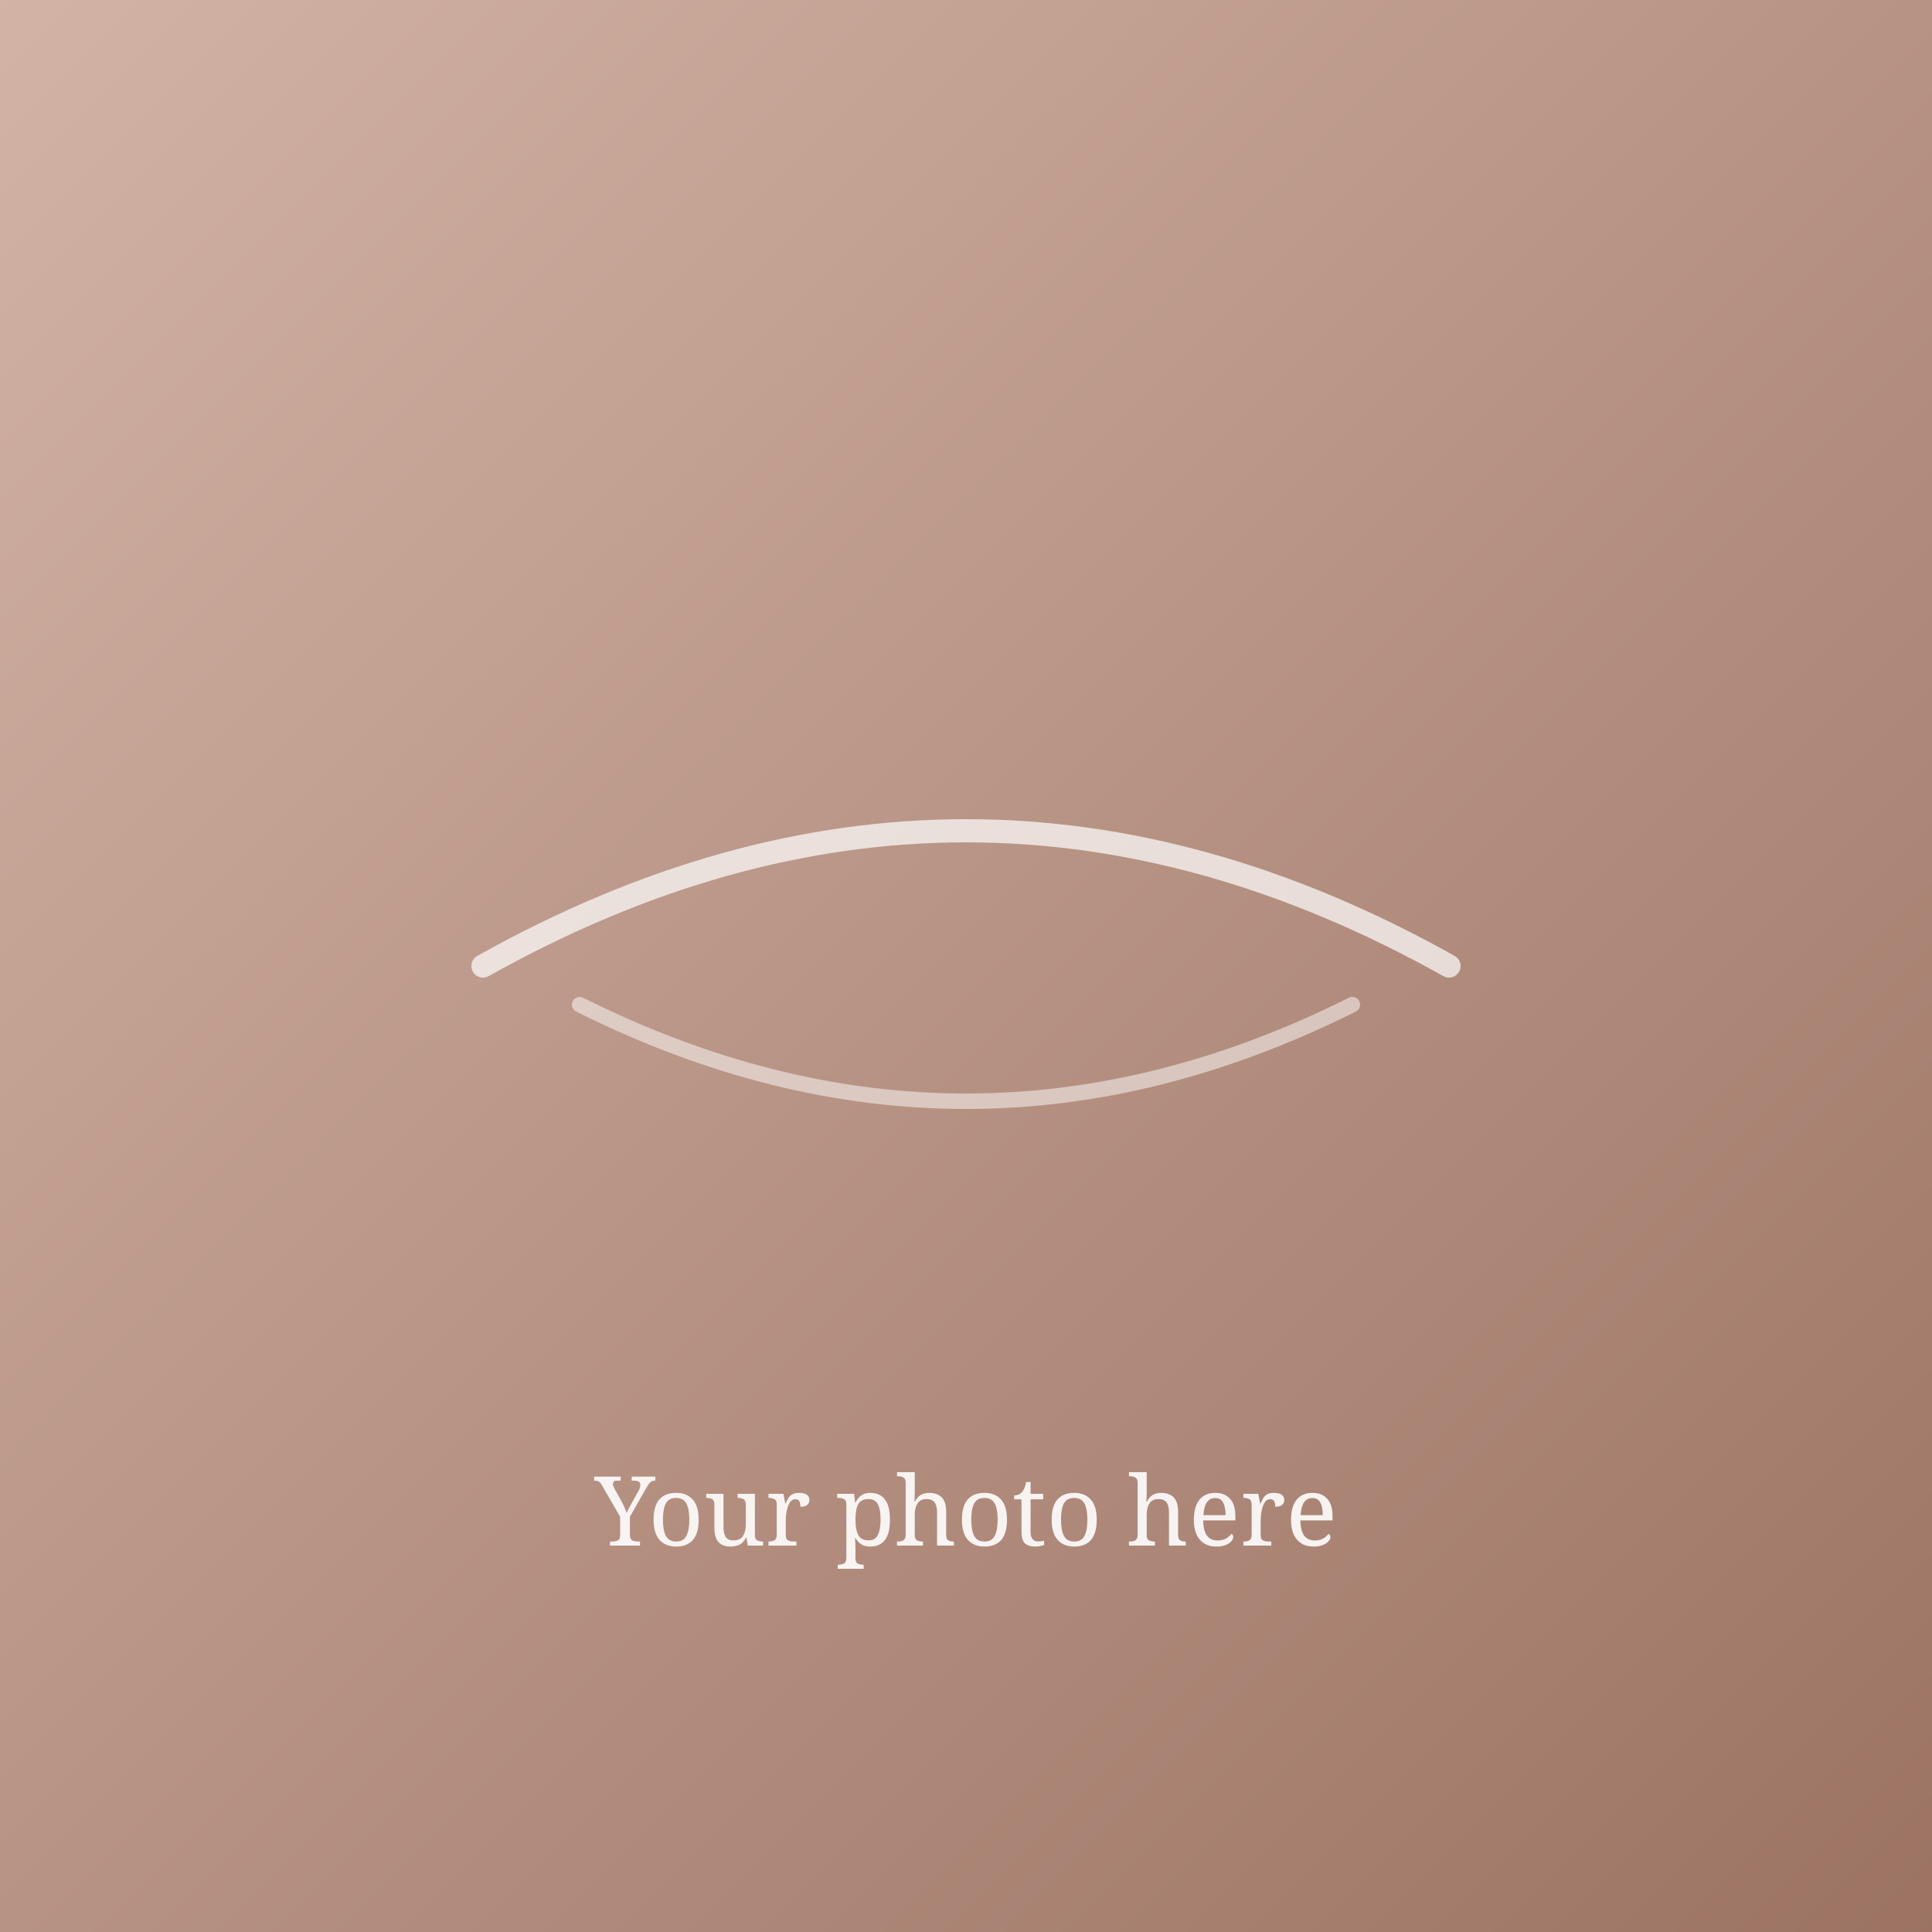
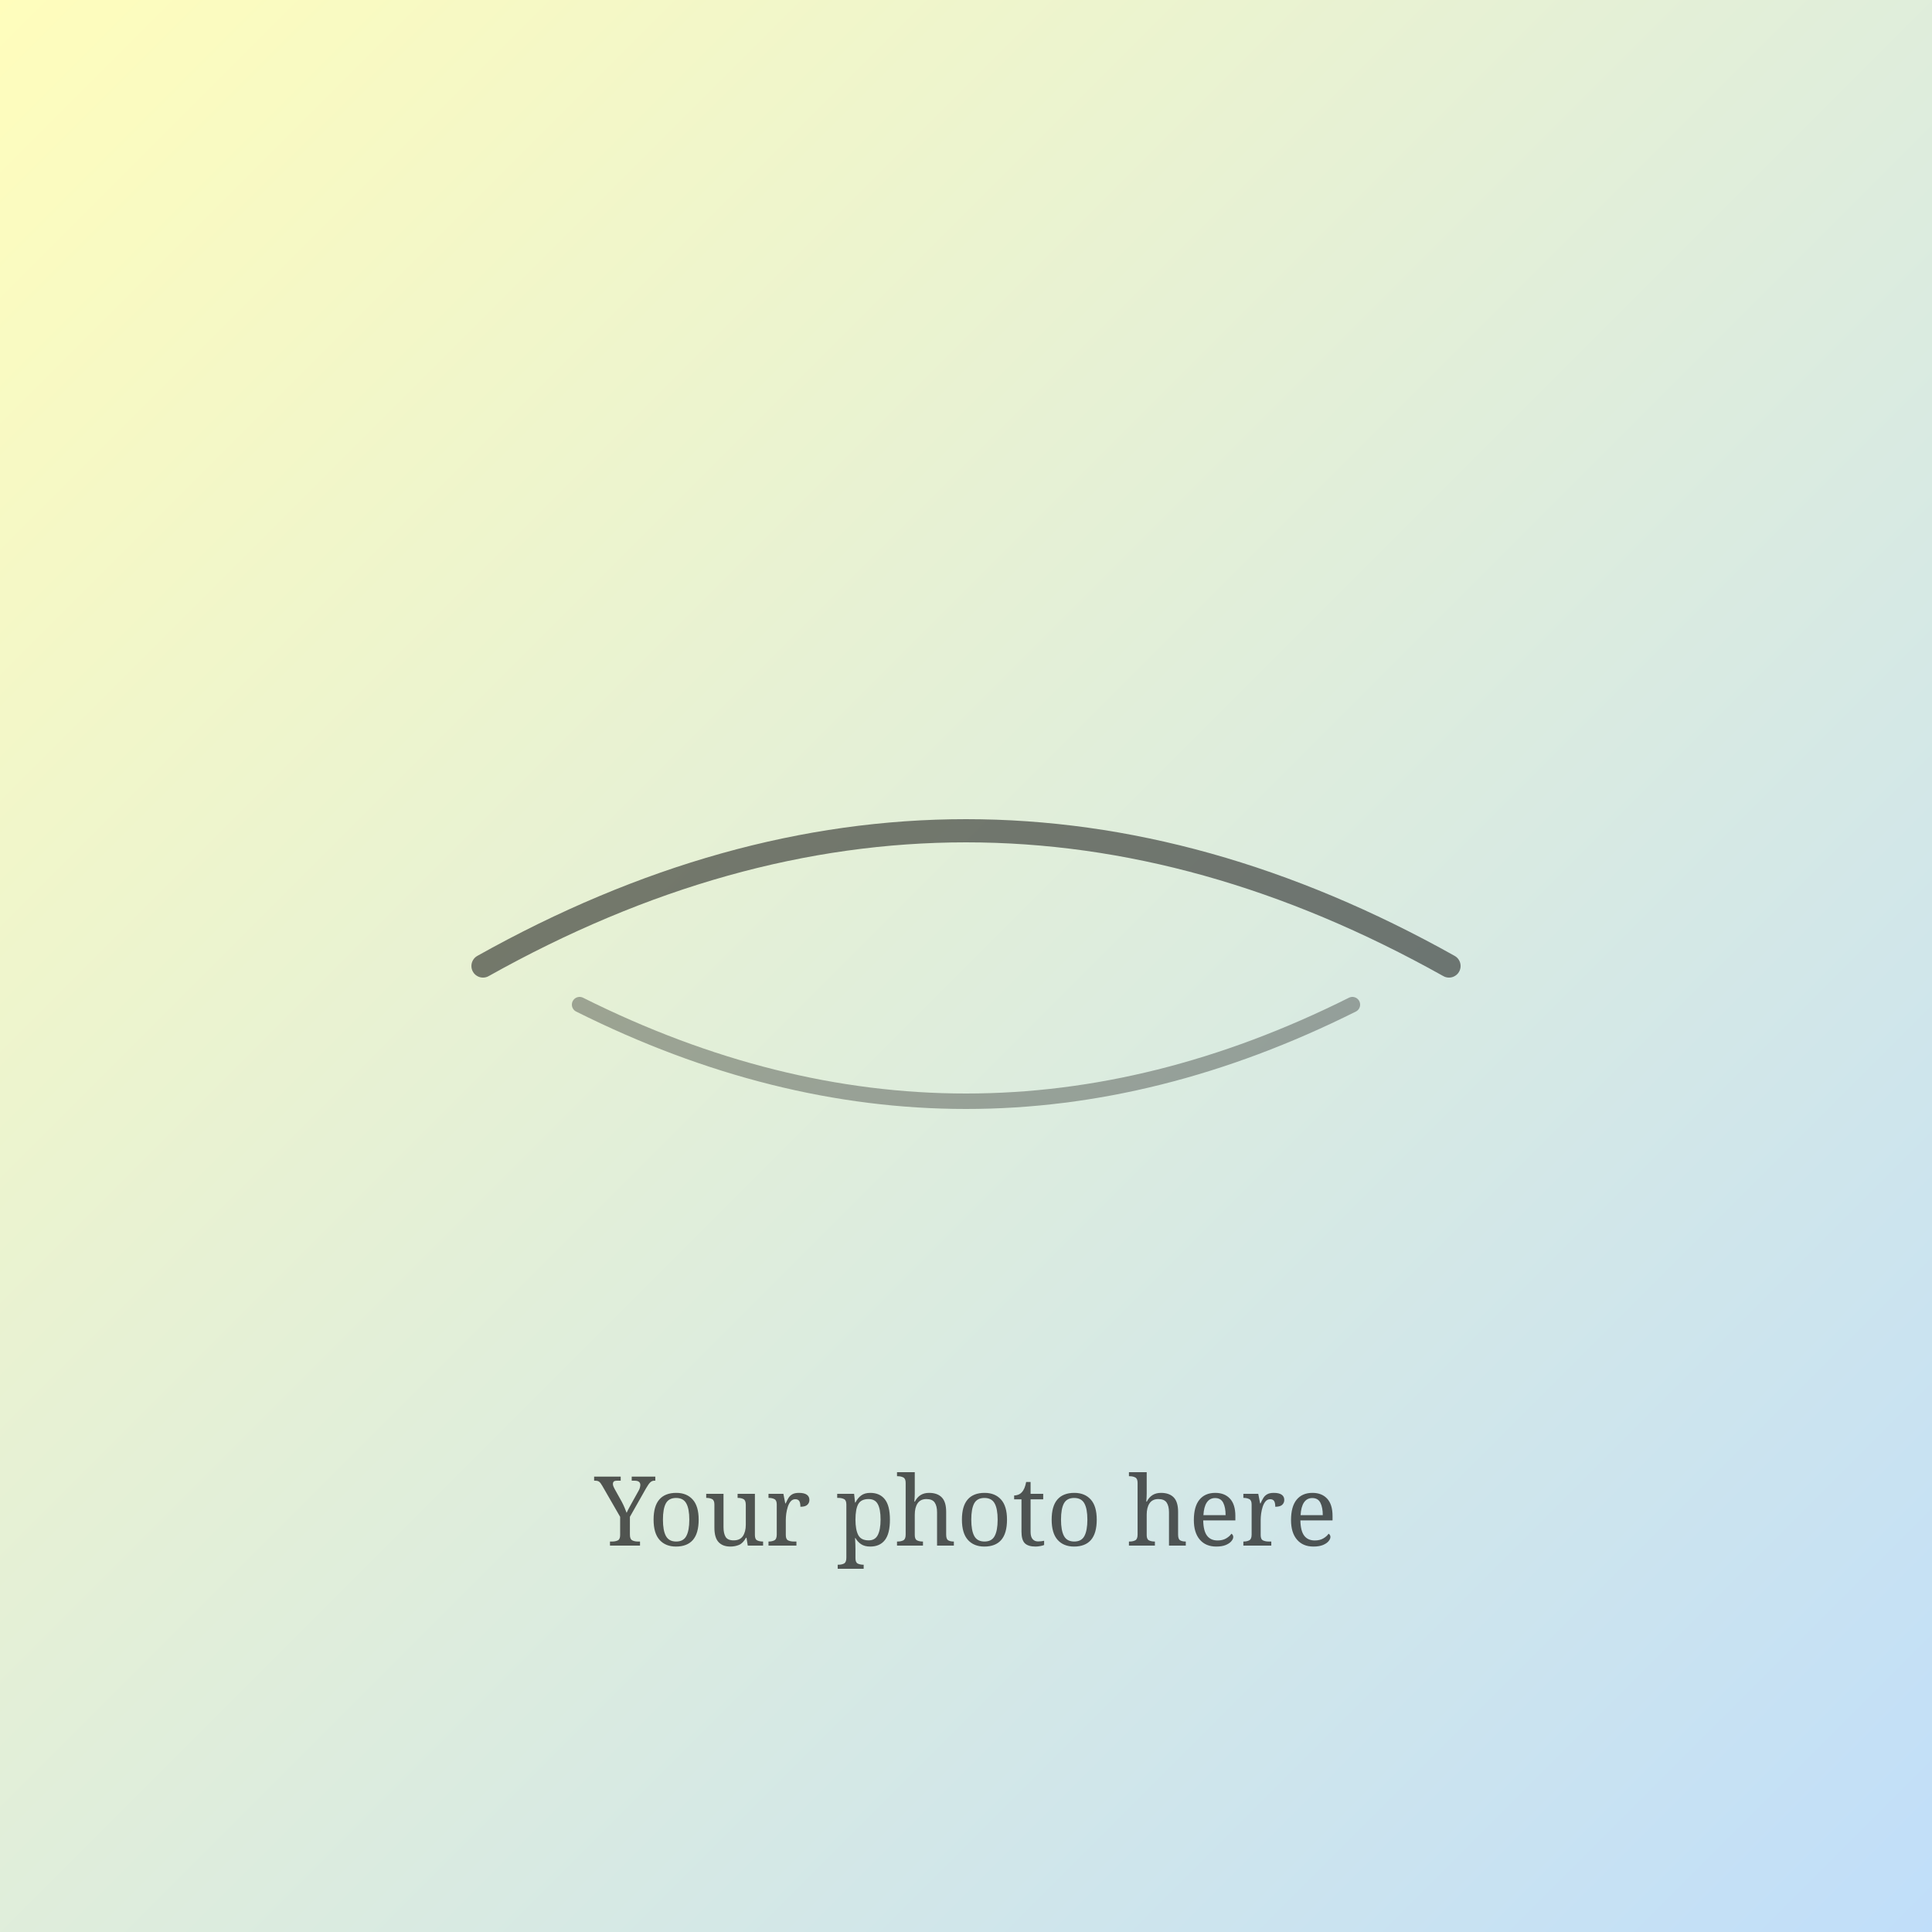
<svg xmlns="http://www.w3.org/2000/svg" width="600" height="600" viewBox="0 0 600 600">
  <defs>
    <linearGradient id="g" x1="0" y1="0" x2="1" y2="1">
-       <stop offset="0" stop-color="#d2b3a6" />
-       <stop offset="1" stop-color="#9c7362" />
+       <stop offset="0" stop-color="#fffdbc" />
+       <stop offset="1" stop-color="#c0defa" />
    </linearGradient>
  </defs>
  <rect width="600" height="600" fill="url(#g)" />
-   <path d="M150.0 300.0 Q300.0 216.0 450.0 300.0" fill="none" stroke="#fff" stroke-opacity=".7" stroke-width="7.2" stroke-linecap="round" />
-   <path d="M180.0 312.0 Q300.0 372.0 420.0 312.0" fill="none" stroke="#fff" stroke-opacity=".5" stroke-width="4.8" stroke-linecap="round" />
-   <text x="50%" y="480.0" text-anchor="middle" font-family="Georgia, serif" font-size="30.0" fill="#fff" fill-opacity=".9">Your photo here</text>
+   <path d="M150.0 300.0 Q300.0 216.0 450.0 300.0" fill="none" stroke="#141414" stroke-opacity=".55" stroke-width="7.2" stroke-linecap="round" />
+   <path d="M180.0 312.0 Q300.0 372.0 420.0 312.0" fill="none" stroke="#141414" stroke-opacity=".35" stroke-width="4.8" stroke-linecap="round" />
+   <text x="50%" y="480.0" text-anchor="middle" font-family="Georgia, serif" font-size="30.0" fill="#141414" fill-opacity=".7">Your photo here</text>
</svg>
